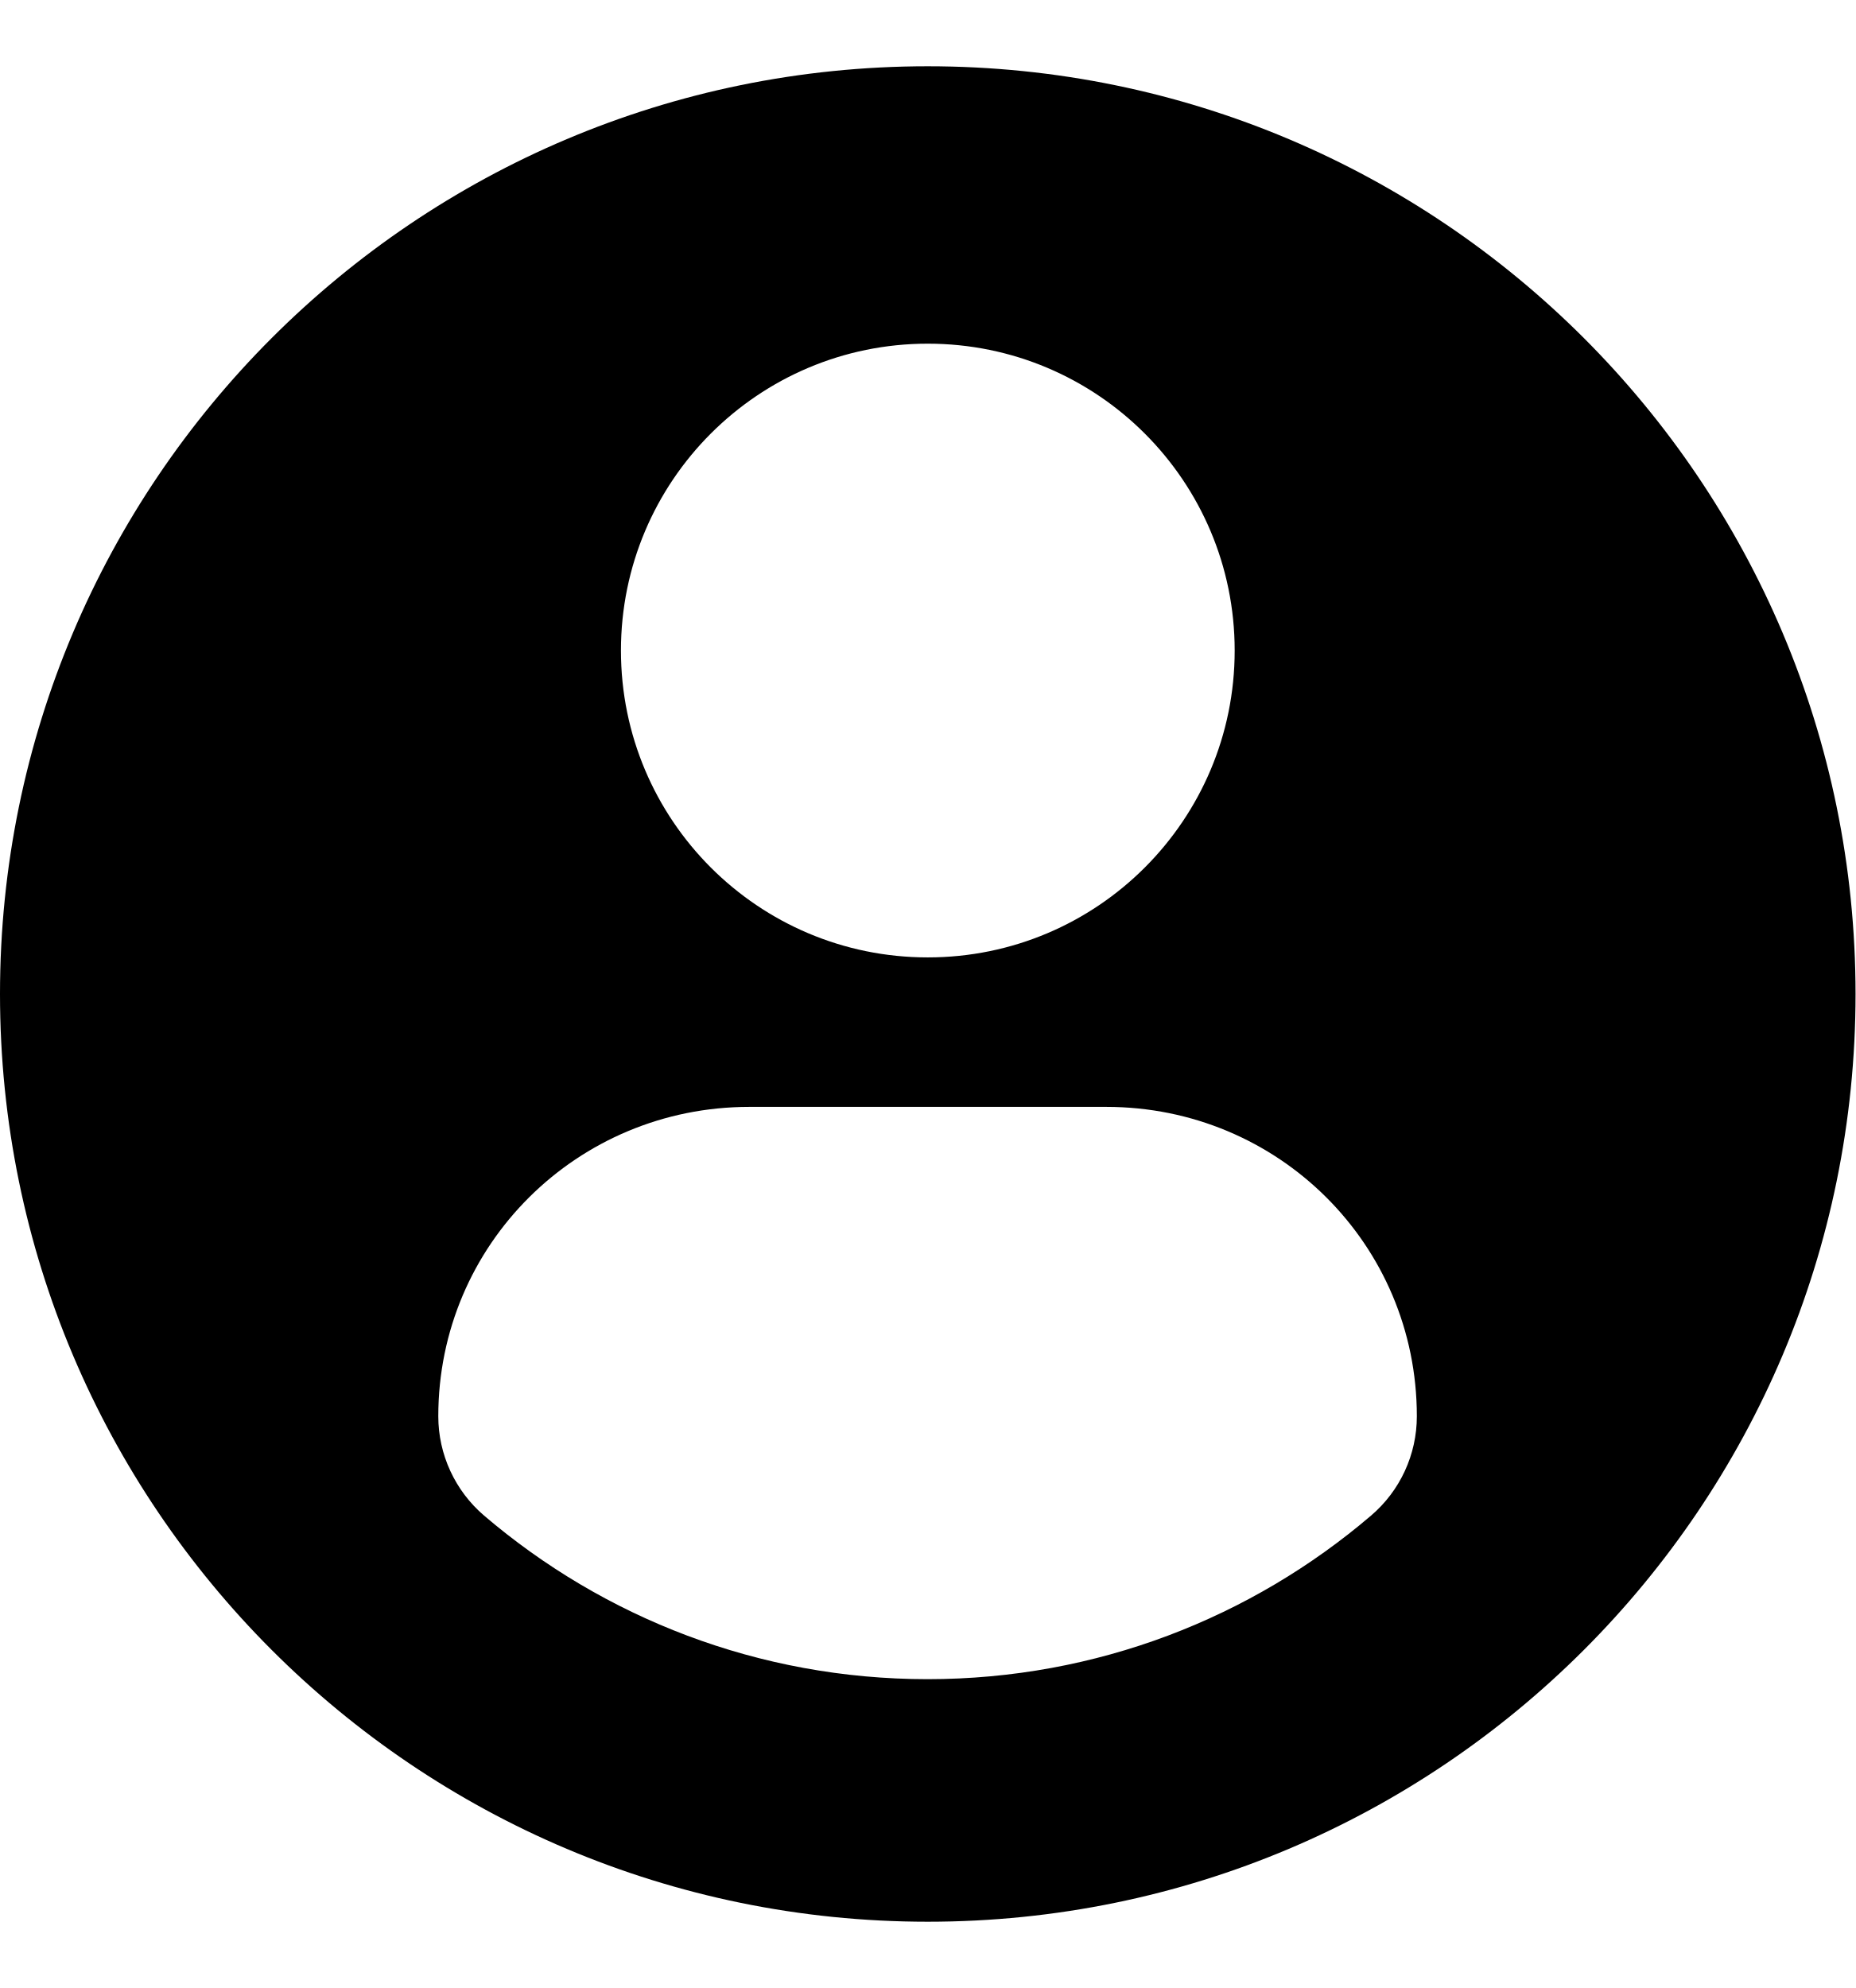
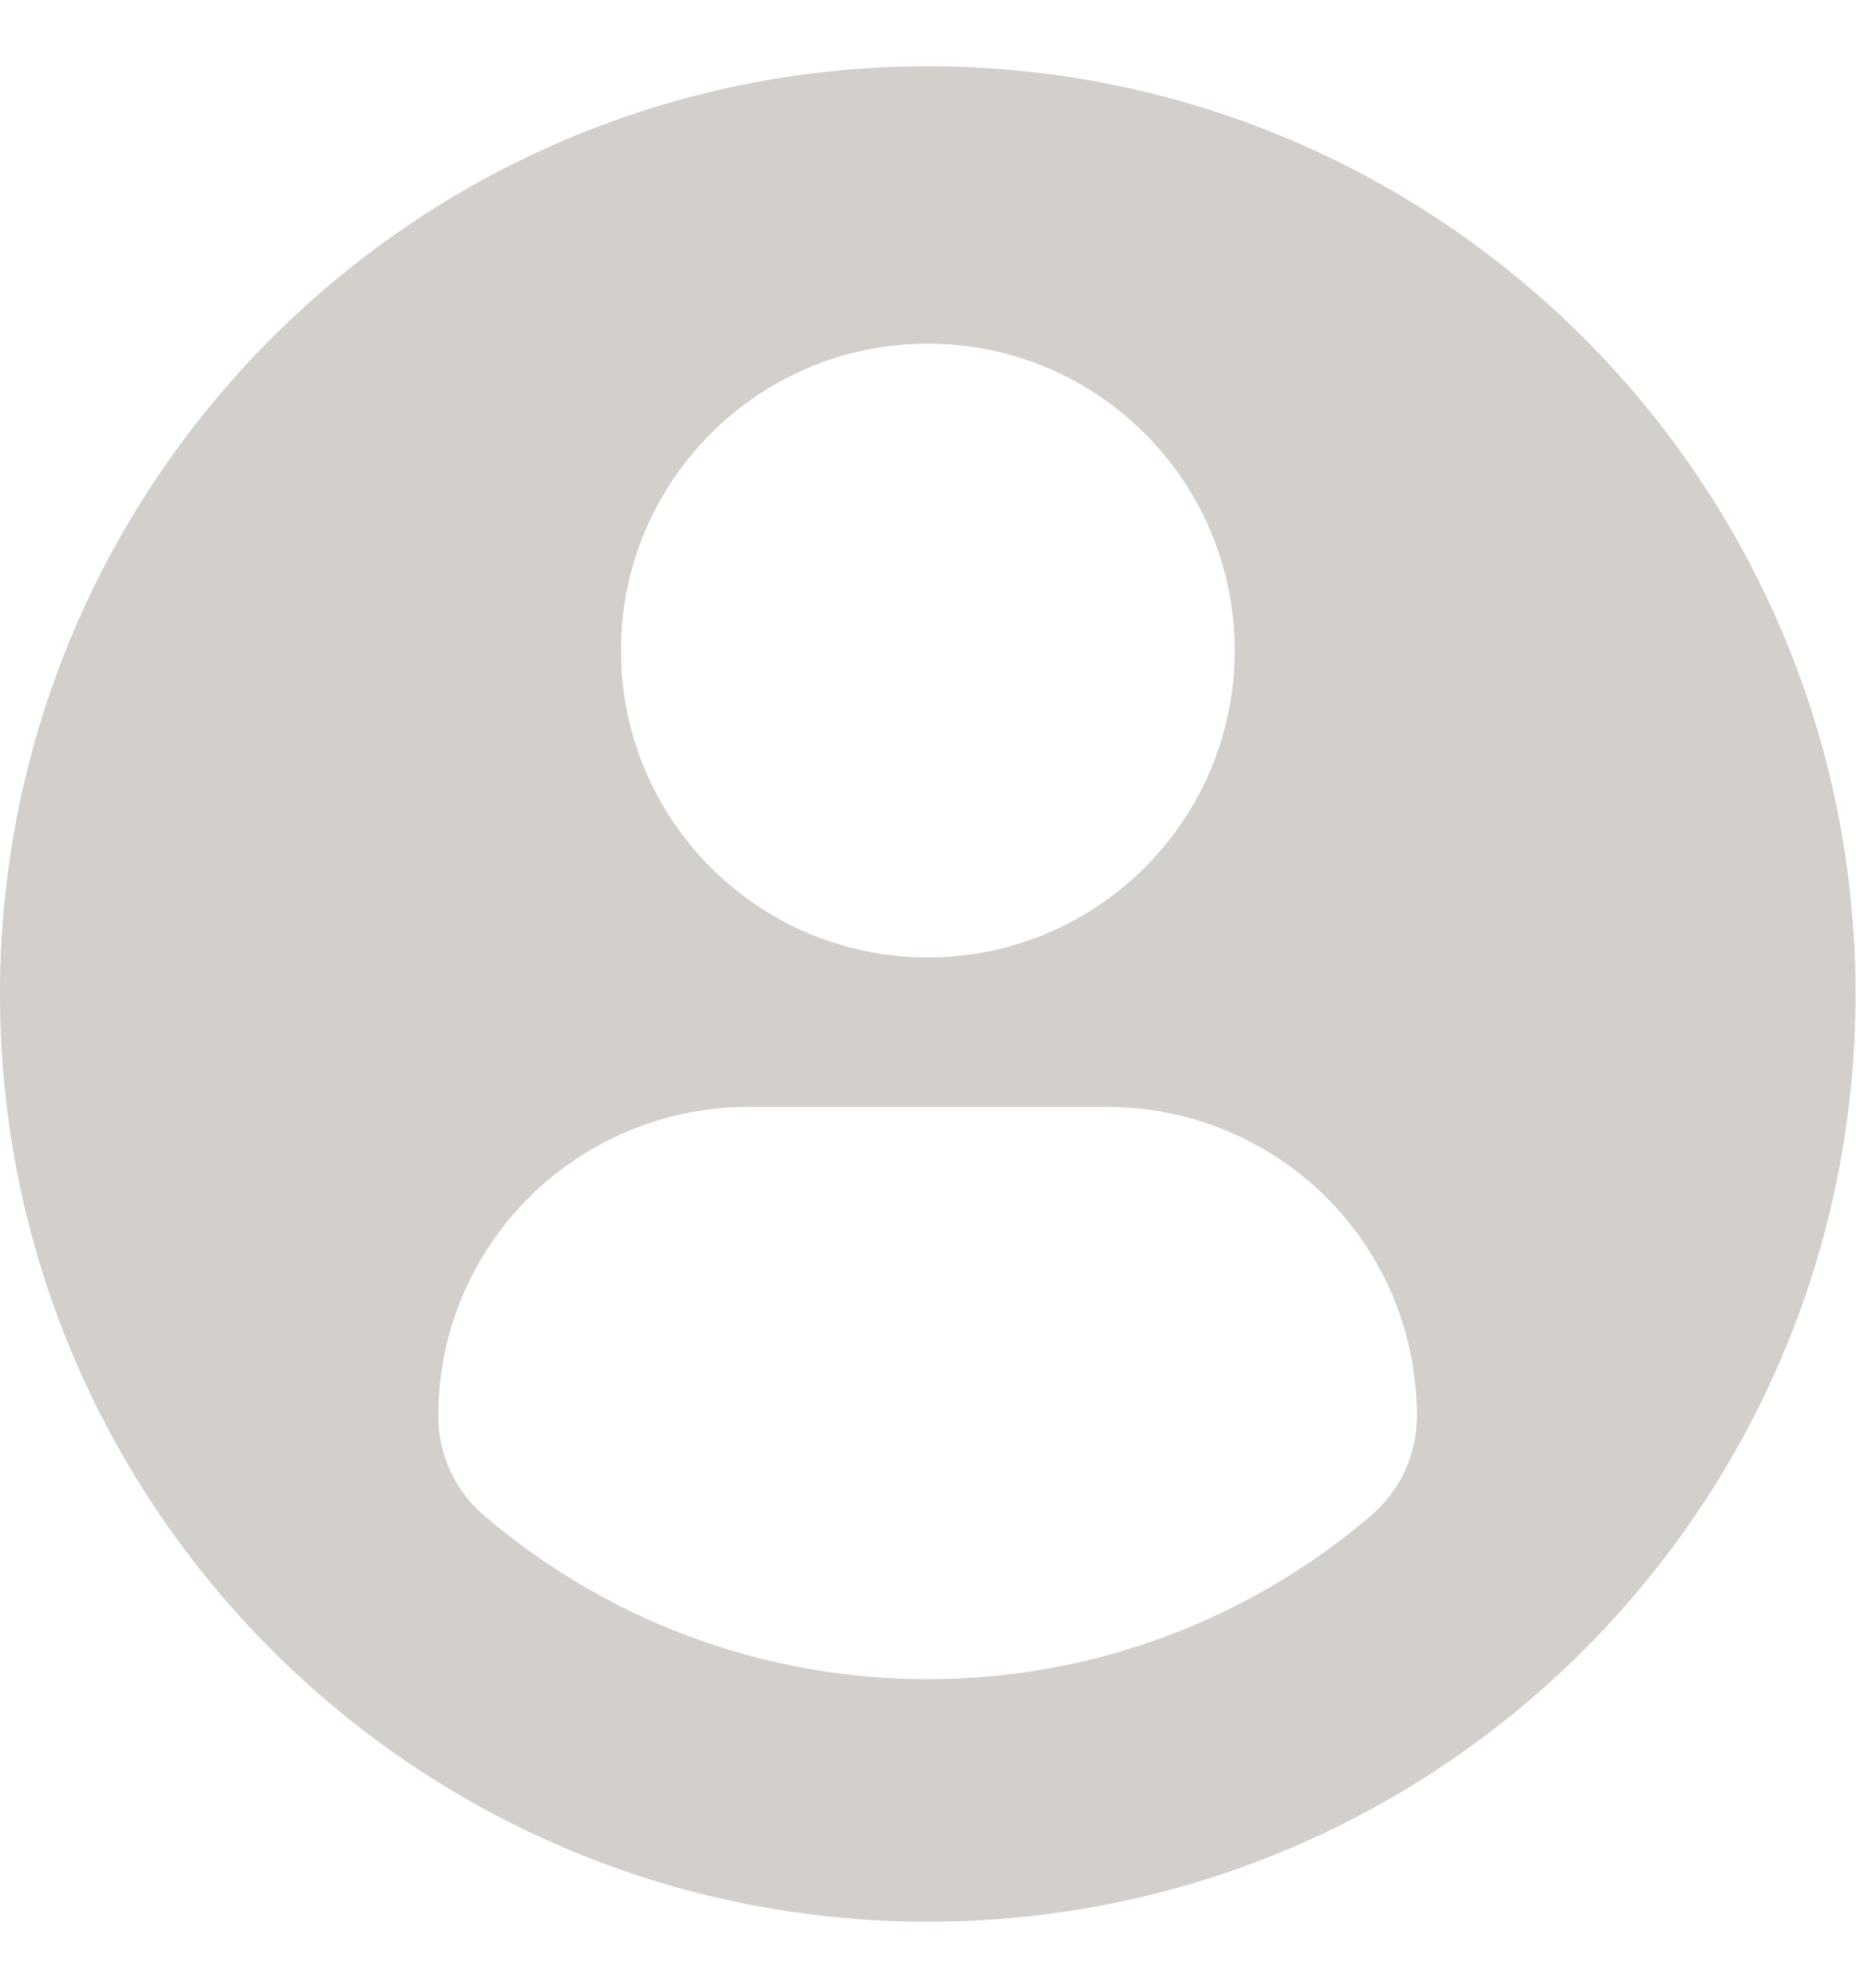
- <svg xmlns="http://www.w3.org/2000/svg" fill="#000000" version="1.1" id="Capa_1" width="50.304" height="53.895" viewBox="0 0 45.532 45.532" xml:space="preserve">
+ <svg xmlns="http://www.w3.org/2000/svg" fill="#D3D0CB" version="1.1" id="Capa_1" width="50.304" height="53.895" viewBox="0 0 45.532 45.532" xml:space="preserve">
  <g>
    <path d="M22.766,0.001C10.194,0.001,0,10.193,0,22.766s10.193,22.765,22.766,22.765c12.574,0,22.766-10.192,22.766-22.765   S35.34,0.001,22.766,0.001z M22.766,6.808c4.16,0,7.531,3.372,7.531,7.53c0,4.159-3.371,7.53-7.531,7.53   c-4.158,0-7.529-3.371-7.529-7.53C15.237,10.18,18.608,6.808,22.766,6.808z M22.761,39.579c-4.149,0-7.949-1.511-10.88-4.012   c-0.714-0.609-1.126-1.502-1.126-2.439c0-4.217,3.413-7.592,7.631-7.592h8.762c4.219,0,7.619,3.375,7.619,7.592   c0,0.938-0.41,1.829-1.125,2.438C30.712,38.068,26.911,39.579,22.761,39.579z" />
  </g>
</svg>
